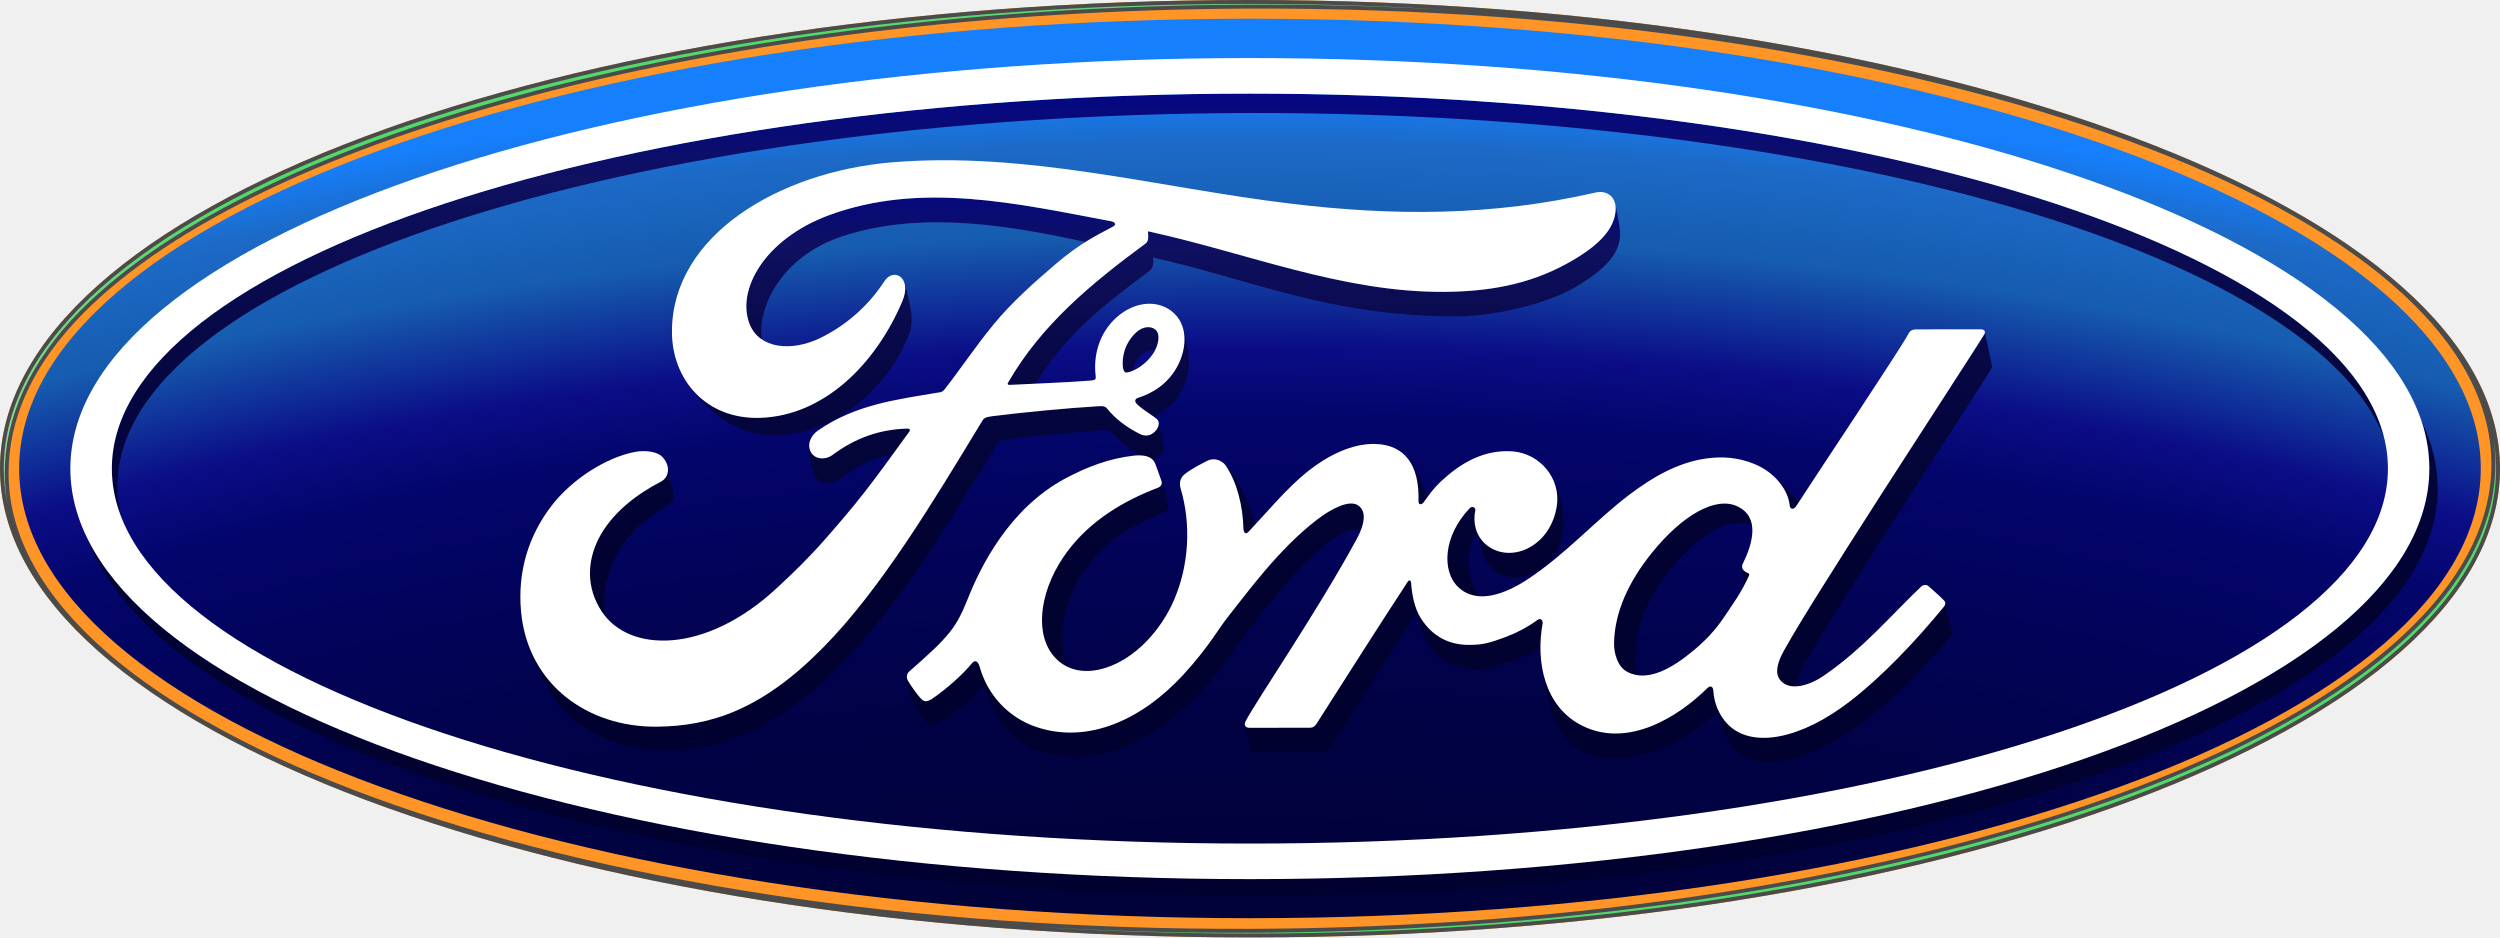
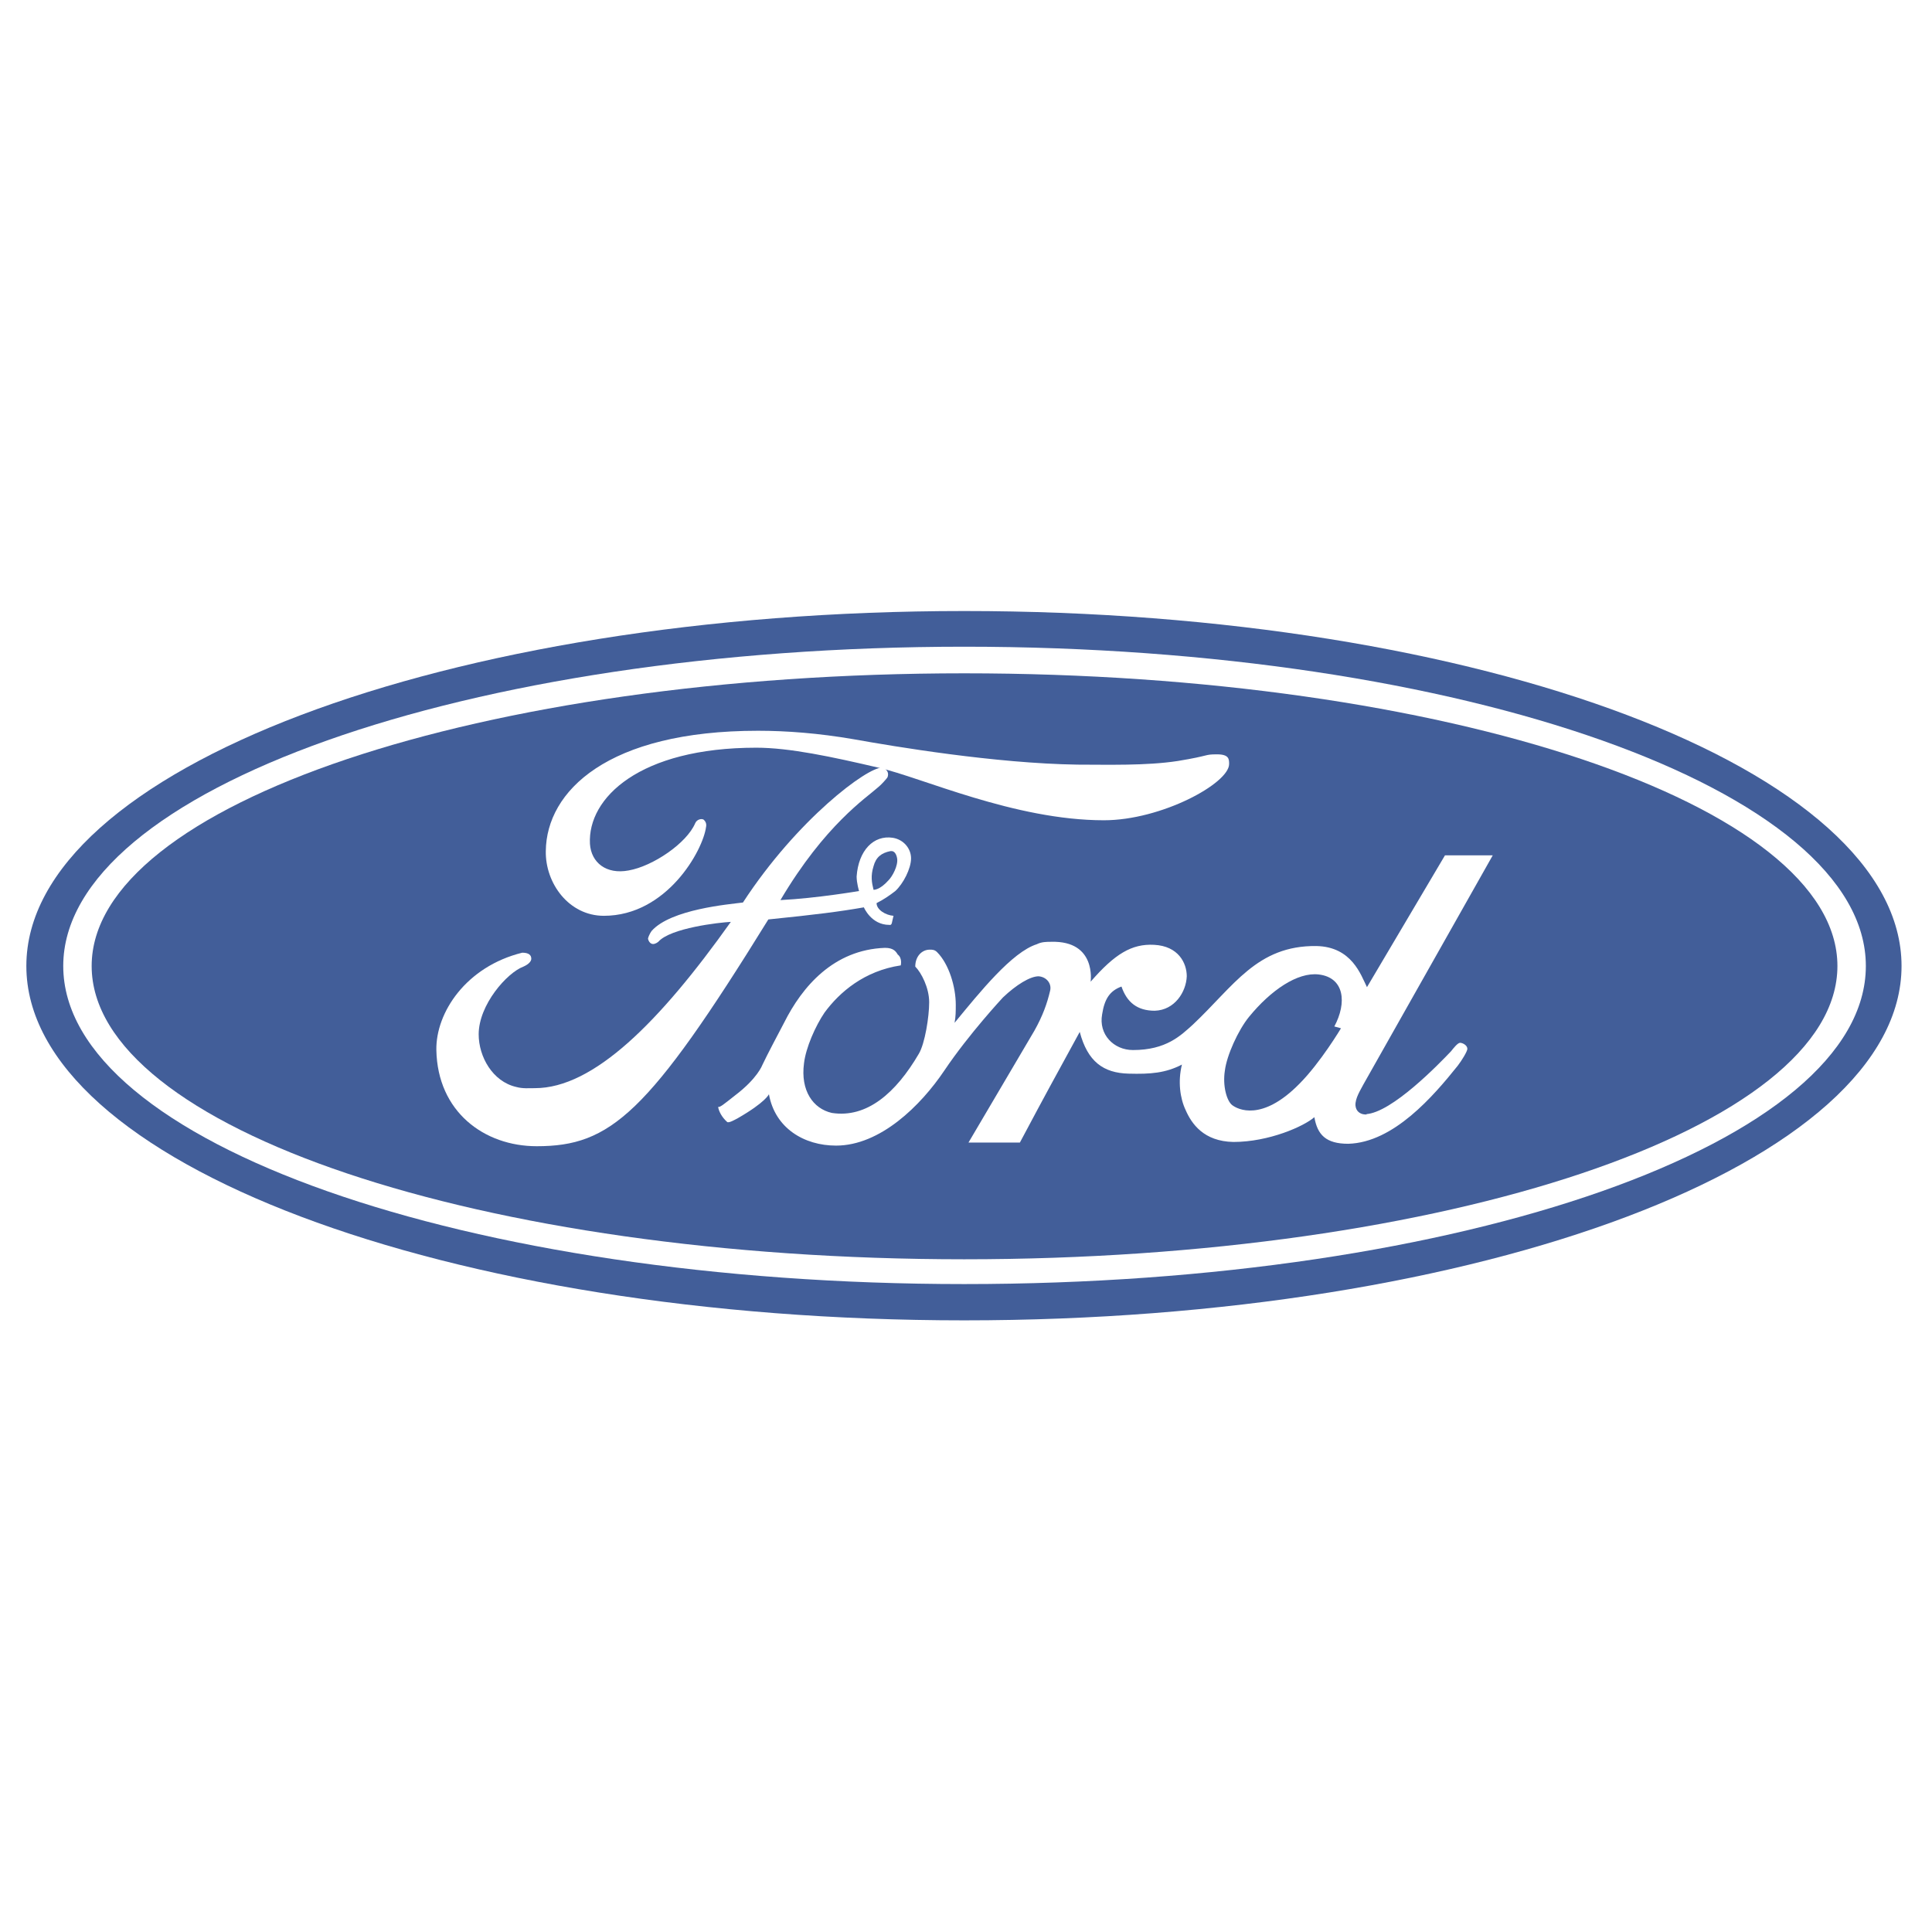
- <svg xmlns="http://www.w3.org/2000/svg" viewBox="6.077 6.461 289.506 108.556" id="Ford">
-   <path fill="#fe9526" d="M150.824 6.461C70.48 6.461 6.077 30.543 6.077 60.736c0 30.015 64.935 54.281 144.748 54.281 79.818 0 144.758-24.35 144.758-54.281-.002-29.925-64.94-54.275-144.759-54.275m143.873 50.084c.052.265.088.533.134.79-.038-.256-.091-.522-.134-.79" class="colorc9c9ca svgShape" />
-   <radialGradient id="a" cx="-4308.92" cy="1124.903" r="623.715" gradientTransform="matrix(1 0 0 .5079 4458.79 -385.786)" gradientUnits="userSpaceOnUse">
-     <stop offset="0" stop-color="#00012e" class="stopColor00082e svgShape" />
-     <stop offset=".155" stop-color="#000130" class="stopColor000a30 svgShape" />
-     <stop offset=".242" stop-color="#010239" class="stopColor010f39 svgShape" />
-     <stop offset=".312" stop-color="#010246" class="stopColor011946 svgShape" />
-     <stop offset=".373" stop-color="#02035a" class="stopColor02275a svgShape" />
-     <stop offset=".414" stop-color="#03056c" class="stopColor03346c svgShape" />
-     <stop offset=".439" stop-color="#0b0d87" class="stopColor0b4f87 svgShape" />
-     <stop offset=".48" stop-color="#165caf" class="stopColor1676af svgShape" />
-     <stop offset=".513" stop-color="#1c6ac7" class="stopColor1c8ec7 svgShape" />
-     <stop offset=".533" stop-color="#167ffc" class="stopColor1f97d0 svgShape" />
-     <stop offset="1" stop-color="#167ffc" class="stopColor1f97d0 svgShape" />
-   </radialGradient>
-   <path fill="url(#a)" d="M150.829 8.628c-78.746 0-142.534 23.276-142.534 52.08 0 28.79 63.788 52.081 142.534 52.081 78.756 0 142.528-23.291 142.528-52.081 0-28.802-63.773-52.08-142.528-52.08" />
-   <linearGradient id="b" x1="-5277.681" x2="-5274.415" y1="387.685" y2="387.685" gradientTransform="matrix(0 -33.7605 -33.7605 0 13239.004 -178060.938)" gradientUnits="userSpaceOnUse">
-     <stop offset="0" stop-color="#00012e" class="stopColor00082e svgShape" />
-     <stop offset=".321" stop-color="#010230" class="stopColor010a30 svgShape" />
-     <stop offset=".501" stop-color="#030439" class="stopColor030f39 svgShape" />
-     <stop offset=".647" stop-color="#070846" class="stopColor071846 svgShape" />
-     <stop offset=".773" stop-color="#0d0e5a" class="stopColor0d245a svgShape" />
-     <stop offset=".809" stop-color="#0f1061" class="stopColor0f2961 svgShape" />
-     <stop offset=".839" stop-color="#0b0d6e" class="stopColor0b386e svgShape" />
-     <stop offset=".896" stop-color="#050783" class="stopColor054e83 svgShape" />
-     <stop offset=".951" stop-color="#010390" class="stopColor015b90 svgShape" />
-     <stop offset="1" stop-color="#595bd4" class="stopColor006094 svgShape" />
-   </linearGradient>
-   <path fill="url(#b)" d="M151.477 19.549c66.949 0 122.229 16.356 130.674 37.526v-.004C276.51 34.8 219.872 17.304 150.818 17.304c-72.788 0-131.789 19.435-131.789 43.42 0 1.955.395 3.875 1.149 5.762a14.772 14.772 0 0 1-.495-3.771c.002-23.837 59.005-43.166 131.794-43.166z" />
-   <linearGradient id="c" x1="-5277.683" x2="-5274.414" y1="387.647" y2="387.647" gradientTransform="rotate(-90 -82410.73 -95650.249)scale(33.7605)" gradientUnits="userSpaceOnUse">
-     <stop offset="0" stop-color="#00012e" class="stopColor00082e svgShape" />
-     <stop offset=".321" stop-color="#010230" class="stopColor010a30 svgShape" />
-     <stop offset=".501" stop-color="#030439" class="stopColor030f39 svgShape" />
-     <stop offset=".647" stop-color="#070846" class="stopColor071846 svgShape" />
-     <stop offset=".773" stop-color="#0d0e5a" class="stopColor0d245a svgShape" />
-     <stop offset=".809" stop-color="#0f1061" class="stopColor0f2961 svgShape" />
-     <stop offset=".839" stop-color="#0b0d6e" class="stopColor0b386e svgShape" />
-     <stop offset=".896" stop-color="#050783" class="stopColor054e83 svgShape" />
-     <stop offset=".951" stop-color="#010390" class="stopColor015b90 svgShape" />
-     <stop offset="1" stop-color="#595bd4" class="stopColor006094 svgShape" />
-   </linearGradient>
-   <path fill="url(#c)" d="M286.525 55.292a17.43 17.43 0 0 1 .873 5.433c0 26.258-61.147 47.541-136.582 47.541-67.131 0-122.943-16.861-134.426-39.062 8.713 23.075 65.786 40.901 134.971 40.977h.836c75.238-.074 136.166-21.142 136.166-47.138.002-2.637-.627-5.233-1.838-7.751z" />
-   <linearGradient id="d" x1="-5286.4" x2="-5283.136" y1="383.751" y2="383.751" gradientTransform="matrix(0 -23.7353 -23.7353 0 9283.99 -125376.773)" gradientUnits="userSpaceOnUse">
-     <stop offset="0" stop-color="#00012e" class="stopColor00082e svgShape" />
-     <stop offset=".321" stop-color="#010230" class="stopColor010a30 svgShape" />
-     <stop offset=".501" stop-color="#030439" class="stopColor030f39 svgShape" />
-     <stop offset=".647" stop-color="#070846" class="stopColor071846 svgShape" />
-     <stop offset=".773" stop-color="#0d0e5a" class="stopColor0d245a svgShape" />
-     <stop offset=".809" stop-color="#0f1061" class="stopColor0f2961 svgShape" />
-     <stop offset=".839" stop-color="#0b0d6e" class="stopColor0b386e svgShape" />
-     <stop offset=".896" stop-color="#050783" class="stopColor054e83 svgShape" />
-     <stop offset=".951" stop-color="#010390" class="stopColor015b90 svgShape" />
-     <stop offset="1" stop-color="#595bd4" class="stopColor006094 svgShape" />
-   </linearGradient>
-   <path fill="url(#d)" d="M177.1 68.042c-.301-.764-.357-1.622-.184-2.475.061-.303-.33-.575-.65-.246-3.059 3.189-3.287 7.314-1.283 9.166.715.666 1.539.965 2.416 1.021-1.305-1.656-1.922-4.903-.299-7.466z" />
-   <linearGradient id="e" x1="-5286.465" x2="-5283.215" y1="382.766" y2="382.766" gradientTransform="matrix(0 -23.6812 -23.6812 0 9272.605 -125092.438)" gradientUnits="userSpaceOnUse">
-     <stop offset="0" stop-color="#00012e" class="stopColor00082e svgShape" />
-     <stop offset=".321" stop-color="#010230" class="stopColor010a30 svgShape" />
-     <stop offset=".501" stop-color="#030439" class="stopColor030f39 svgShape" />
-     <stop offset=".647" stop-color="#070846" class="stopColor071846 svgShape" />
-     <stop offset=".773" stop-color="#0d0e5a" class="stopColor0d245a svgShape" />
-     <stop offset=".809" stop-color="#0f1061" class="stopColor0f2961 svgShape" />
-     <stop offset=".839" stop-color="#0b0d6e" class="stopColor0b386e svgShape" />
-     <stop offset=".896" stop-color="#050783" class="stopColor054e83 svgShape" />
-     <stop offset=".951" stop-color="#010390" class="stopColor015b90 svgShape" />
-     <stop offset="1" stop-color="#595bd4" class="stopColor006094 svgShape" />
-   </linearGradient>
-   <path fill="url(#e)" d="M208.088 74.182h.004c.156-.302.312-.621.479-.963.127-.263.064-.337-.045-.381-.314-.113-.639-.354-.684-.603-.021-.045-.023-.088-.027-.139l.004.027c.04.481.167 1.387.269 2.059z" />
-   <linearGradient id="f" x1="-5286.456" x2="-5283.222" y1="382.627" y2="382.627" gradientTransform="matrix(0 -23.681 -23.681 0 9273.978 -125091.39)" gradientUnits="userSpaceOnUse">
-     <stop offset="0" stop-color="#00012e" class="stopColor00082e svgShape" />
-     <stop offset=".321" stop-color="#010230" class="stopColor010a30 svgShape" />
-     <stop offset=".501" stop-color="#030439" class="stopColor030f39 svgShape" />
-     <stop offset=".647" stop-color="#070846" class="stopColor071846 svgShape" />
-     <stop offset=".773" stop-color="#0d0e5a" class="stopColor0d245a svgShape" />
-     <stop offset=".809" stop-color="#0f1061" class="stopColor0f2961 svgShape" />
-     <stop offset=".839" stop-color="#0b0d6e" class="stopColor0b386e svgShape" />
-     <stop offset=".896" stop-color="#050783" class="stopColor054e83 svgShape" />
-     <stop offset=".951" stop-color="#010390" class="stopColor015b90 svgShape" />
-     <stop offset="1" stop-color="#595bd4" class="stopColor006094 svgShape" />
-   </linearGradient>
-   <path fill="url(#f)" d="M211.562 61.693c1.021.979 1.644 2.166 1.76 3.258.045.517.439.574.761.123.084-.123.18-.276.293-.448-.088-.125-.185-.245-.275-.363a28.27 28.27 0 0 0-2.539-2.57z" />
-   <linearGradient id="g" x1="-5286.457" x2="-5283.18" y1="383.887" y2="383.887" gradientTransform="matrix(0 -23.6962 -23.6962 0 9266.934 -125171.258)" gradientUnits="userSpaceOnUse">
-     <stop offset="0" stop-color="#00012e" class="stopColor00082e svgShape" />
-     <stop offset=".321" stop-color="#010230" class="stopColor010a30 svgShape" />
-     <stop offset=".501" stop-color="#030439" class="stopColor030f39 svgShape" />
-     <stop offset=".647" stop-color="#070846" class="stopColor071846 svgShape" />
-     <stop offset=".773" stop-color="#0d0e5a" class="stopColor0d245a svgShape" />
-     <stop offset=".809" stop-color="#0f1061" class="stopColor0f2961 svgShape" />
-     <stop offset=".839" stop-color="#0b0d6e" class="stopColor0b386e svgShape" />
-     <stop offset=".896" stop-color="#050783" class="stopColor054e83 svgShape" />
-     <stop offset=".951" stop-color="#010390" class="stopColor015b90 svgShape" />
-     <stop offset="1" stop-color="#595bd4" class="stopColor006094 svgShape" />
-   </linearGradient>
-   <path fill="url(#g)" d="M169.193 59.684c.82 1.121 1.203 2.722 1.146 4.771-.014.531.373.496.625.134.144-.201.271-.379.404-.562v-.016c-.598-1.837-1.516-3.641-2.175-4.327z" />
-   <linearGradient id="h" x1="-5286.429" x2="-5283.167" y1="382.995" y2="382.995" gradientTransform="matrix(0 -23.7124 -23.7124 0 9282.72 -125256.414)" gradientUnits="userSpaceOnUse">
-     <stop offset="0" stop-color="#00012e" class="stopColor00082e svgShape" />
-     <stop offset=".321" stop-color="#010230" class="stopColor010a30 svgShape" />
-     <stop offset=".501" stop-color="#030439" class="stopColor030f39 svgShape" />
-     <stop offset=".647" stop-color="#070846" class="stopColor071846 svgShape" />
-     <stop offset=".773" stop-color="#0d0e5a" class="stopColor0d245a svgShape" />
-     <stop offset=".809" stop-color="#0f1061" class="stopColor0f2961 svgShape" />
-     <stop offset=".839" stop-color="#0b0d6e" class="stopColor0b386e svgShape" />
-     <stop offset=".896" stop-color="#050783" class="stopColor054e83 svgShape" />
-     <stop offset=".951" stop-color="#010390" class="stopColor015b90 svgShape" />
-     <stop offset="1" stop-color="#595bd4" class="stopColor006094 svgShape" />
-   </linearGradient>
-   <path fill="url(#h)" d="M207.281 65.104c-2.522-1.211-6.37 1.01-9.852 5.295-2.854 3.504-4.392 7.067-4.445 10.541-.022 1.238.447 2.768 1.537 3.326a3.33 3.33 0 0 0 1.09.377 5.543 5.543 0 0 1-.19-1.396c-.043-3.585 1.071-7.165 3.932-10.674 3.457-4.264 7.094-6.389 9.619-5.215-.13-.938-.618-1.747-1.691-2.254z" />
-   <linearGradient id="i" x1="-5286.497" x2="-5283.231" y1="384.929" y2="384.929" gradientTransform="matrix(0 -23.6585 -23.6585 0 9240.934 -124973.14)" gradientUnits="userSpaceOnUse">
-     <stop offset="0" stop-color="#00012e" class="stopColor00082e svgShape" />
-     <stop offset=".321" stop-color="#010230" class="stopColor010a30 svgShape" />
-     <stop offset=".501" stop-color="#030439" class="stopColor030f39 svgShape" />
-     <stop offset=".647" stop-color="#070846" class="stopColor071846 svgShape" />
-     <stop offset=".773" stop-color="#0d0e5a" class="stopColor0d245a svgShape" />
-     <stop offset=".809" stop-color="#0f1061" class="stopColor0f2961 svgShape" />
-     <stop offset=".839" stop-color="#0b0d6e" class="stopColor0b386e svgShape" />
-     <stop offset=".896" stop-color="#050783" class="stopColor054e83 svgShape" />
-     <stop offset=".951" stop-color="#010390" class="stopColor015b90 svgShape" />
-     <stop offset="1" stop-color="#595bd4" class="stopColor006094 svgShape" />
-   </linearGradient>
-   <path fill="url(#i)" d="M131.846 72.206c2.658-3.604 5.652-4.967 9.066-6.442.45-.197.504-.451.418-.849-.146-.68-.62-2.368-.765-2.774.108.371.012.655-.432.82-3.874 1.471-7.758 3.755-10.445 7.354-3.048 4.084-3.865 8.996-1.829 11.826.485.662 1.063 1.153 1.701 1.473-1.097-3.38-.296-7.912 2.286-11.408z" />
-   <linearGradient id="j" x1="-5286.463" x2="-5283.195" y1="383.964" y2="383.964" gradientTransform="matrix(0 -23.6866 -23.6866 0 9262.28 -125120.828)" gradientUnits="userSpaceOnUse">
-     <stop offset="0" stop-color="#00012e" class="stopColor00082e svgShape" />
-     <stop offset=".321" stop-color="#010230" class="stopColor010a30 svgShape" />
-     <stop offset=".501" stop-color="#030439" class="stopColor030f39 svgShape" />
-     <stop offset=".647" stop-color="#070846" class="stopColor071846 svgShape" />
-     <stop offset=".773" stop-color="#0d0e5a" class="stopColor0d245a svgShape" />
-     <stop offset=".809" stop-color="#0f1061" class="stopColor0f2961 svgShape" />
-     <stop offset=".839" stop-color="#0b0d6e" class="stopColor0b386e svgShape" />
-     <stop offset=".896" stop-color="#050783" class="stopColor054e83 svgShape" />
-     <stop offset=".951" stop-color="#010390" class="stopColor015b90 svgShape" />
-     <stop offset="1" stop-color="#595bd4" class="stopColor006094 svgShape" />
-   </linearGradient>
-   <path fill="url(#j)" d="M151.348 93.582c2.619 0 5.838 0 8.016-.013.324-.018.555-.201.725-.443 3.255-5.1 6.73-10.633 10.056-15.737.729 2.575 1.104 3.773 2.461 4.986 1.381 1.233 2.658 1.557 4.537 1.573 1.707.021 3.389-.661 5.391-1.492a12.36 12.36 0 0 0 1.937-1.039c0-.946.096-1.897.264-2.805.014-.098-.082-.727-.619-.354a15.246 15.246 0 0 1-3.621 1.947c-1.844.688-2.703.946-4.41.93-2.147-.017-4.082-.93-5.442-3.054-.761-1.147-1.076-2.896-1.148-4.18-.01-.141-.194-.391-.396-.067-3.609 5.516-6.979 10.846-10.561 16.447-.187.264-.349.436-.72.448-2.213 0-4.637-.006-7.074.008-.255 0-.438-.117-.491-.295.191.855.504 2.404.586 2.766.054.245.237.374.509.374z" />
-   <linearGradient id="k" x1="-5286.21" x2="-5282.945" y1="382.868" y2="382.868" gradientTransform="matrix(0 -23.8873 -23.8873 0 9354.098 -126175.594)" gradientUnits="userSpaceOnUse">
-     <stop offset="0" stop-color="#00012e" class="stopColor00082e svgShape" />
-     <stop offset=".321" stop-color="#010230" class="stopColor010a30 svgShape" />
-     <stop offset=".501" stop-color="#030439" class="stopColor030f39 svgShape" />
-     <stop offset=".647" stop-color="#070846" class="stopColor071846 svgShape" />
-     <stop offset=".773" stop-color="#0d0e5a" class="stopColor0d245a svgShape" />
-     <stop offset=".809" stop-color="#0f1061" class="stopColor0f2961 svgShape" />
-     <stop offset=".839" stop-color="#0b0d6e" class="stopColor0b386e svgShape" />
-     <stop offset=".896" stop-color="#050783" class="stopColor054e83 svgShape" />
-     <stop offset=".951" stop-color="#010390" class="stopColor015b90 svgShape" />
-     <stop offset="1" stop-color="#595bd4" class="stopColor006094 svgShape" />
-   </linearGradient>
-   <path fill="url(#k)" d="M186.389 90.531c.604 1.16 1.959 2.462 2.781 2.871 4.694 2.313 11.396-.309 15.701-4.447.043-.057.053-.061.114-.128.197.743.439 1.646.474 1.771.293.961.754 1.834 1.157 2.297 2.945 3.328 9.197 1.813 15.705-3.223 3.638-2.812 6.334-5.636 9.638-9.479.133-.16.121-.396.047-.756-.189-.836-.486-2.348-.652-3.108a.619.619 0 0 1-.127.35c-3.449 4.205-7.262 8.18-10.908 10.992-5.67 4.393-11.33 5.508-14.127 2.692-1.047-1.047-1.619-2.543-1.688-3.812-.034-.688-.383-.72-.713-.397-3.342 3.311-9.151 6.977-14.446 4.365-2.73-1.348-4.154-3.877-4.666-6.66.004.029.014.064.021.095.327 1.972.756 4.819 1.689 6.577z" />
-   <linearGradient id="l" x1="-5286.288" x2="-5283.023" y1="383.603" y2="383.603" gradientTransform="matrix(0 -23.8273 -23.8273 0 9322.35 -125860.21)" gradientUnits="userSpaceOnUse">
-     <stop offset="0" stop-color="#00012e" class="stopColor00082e svgShape" />
-     <stop offset=".321" stop-color="#010230" class="stopColor010a30 svgShape" />
-     <stop offset=".501" stop-color="#030439" class="stopColor030f39 svgShape" />
-     <stop offset=".647" stop-color="#070846" class="stopColor071846 svgShape" />
-     <stop offset=".773" stop-color="#0d0e5a" class="stopColor0d245a svgShape" />
-     <stop offset=".809" stop-color="#0f1061" class="stopColor0f2961 svgShape" />
-     <stop offset=".839" stop-color="#0b0d6e" class="stopColor0b386e svgShape" />
-     <stop offset=".896" stop-color="#050783" class="stopColor054e83 svgShape" />
-     <stop offset=".951" stop-color="#010390" class="stopColor015b90 svgShape" />
-     <stop offset="1" stop-color="#595bd4" class="stopColor006094 svgShape" />
-   </linearGradient>
-   <path fill="url(#l)" d="M184.053 72.573c1.742-.943 3.272-2.943 3.082-6.188-.101-1.615-.568-3.279-1.324-4.621.514.979.729 2.119.547 3.32-.334 2.094-1.469 3.94-3.398 4.896-1.635.801-3.545.66-4.883-.533a3.87 3.87 0 0 1-.936-1.322c.344 1.582.645 2.745 1.057 3.368 1.261 1.902 3.445 2.382 5.855 1.08z" />
-   <linearGradient id="m" x1="-5286.492" x2="-5283.226" y1="382.286" y2="382.286" gradientTransform="matrix(0 -23.6646 -23.6646 0 9270.94 -125005.188)" gradientUnits="userSpaceOnUse">
-     <stop offset="0" stop-color="#00012e" class="stopColor00082e svgShape" />
-     <stop offset=".321" stop-color="#010230" class="stopColor010a30 svgShape" />
-     <stop offset=".501" stop-color="#030439" class="stopColor030f39 svgShape" />
-     <stop offset=".647" stop-color="#070846" class="stopColor071846 svgShape" />
-     <stop offset=".773" stop-color="#0d0e5a" class="stopColor0d245a svgShape" />
-     <stop offset=".809" stop-color="#0f1061" class="stopColor0f2961 svgShape" />
-     <stop offset=".839" stop-color="#0b0d6e" class="stopColor0b386e svgShape" />
-     <stop offset=".896" stop-color="#050783" class="stopColor054e83 svgShape" />
-     <stop offset=".951" stop-color="#010390" class="stopColor015b90 svgShape" />
-     <stop offset="1" stop-color="#595bd4" class="stopColor006094 svgShape" />
-   </linearGradient>
-   <path fill="url(#m)" d="M235.865 45.17c-1.098 1.901-22.301 34.182-23.641 37.521-.424 1.057-.474 1.865-.043 2.447.438.586 1.076.809 1.801.797.074-.408.229-.867.422-1.352 1.34-3.351 21.197-33.526 22.287-35.436.09-.163.058-.346.029-.468-.064-.303-.73-3.511-.795-3.812a.435.435 0 0 1-.06.303z" />
-   <linearGradient id="n" x1="-5286.46" x2="-5283.189" y1="384.488" y2="384.488" gradientTransform="matrix(0 -23.6911 -23.6911 0 9258.602 -125144.477)" gradientUnits="userSpaceOnUse">
-     <stop offset="0" stop-color="#00012e" class="stopColor00082e svgShape" />
-     <stop offset=".321" stop-color="#010230" class="stopColor010a30 svgShape" />
-     <stop offset=".501" stop-color="#030439" class="stopColor030f39 svgShape" />
-     <stop offset=".647" stop-color="#070846" class="stopColor071846 svgShape" />
-     <stop offset=".773" stop-color="#0d0e5a" class="stopColor0d245a svgShape" />
-     <stop offset=".809" stop-color="#0f1061" class="stopColor0f2961 svgShape" />
-     <stop offset=".839" stop-color="#0b0d6e" class="stopColor0b386e svgShape" />
-     <stop offset=".896" stop-color="#050783" class="stopColor054e83 svgShape" />
-     <stop offset=".951" stop-color="#010390" class="stopColor015b90 svgShape" />
-     <stop offset="1" stop-color="#595bd4" class="stopColor006094 svgShape" />
-   </linearGradient>
-   <path fill="url(#n)" d="M147.864 60.193c.062.067.111.134.165.201 1.276 1.899 1.972 4.572 2.042 7.333.076.582.325.596.607.297.258-.262.51-.541.758-.81-.373-1.483-.951-2.817-1.546-4.104-.222-.464-1.19-2.128-2.026-2.917z" />
-   <linearGradient id="o" x1="-5286.469" x2="-5283.205" y1="384.837" y2="384.837" gradientTransform="scale(23.6823 -23.6823)rotate(90 -2445.852 2836.5)" gradientUnits="userSpaceOnUse">
-     <stop offset="0" stop-color="#00012e" class="stopColor00082e svgShape" />
-     <stop offset=".321" stop-color="#010230" class="stopColor010a30 svgShape" />
-     <stop offset=".501" stop-color="#030439" class="stopColor030f39 svgShape" />
-     <stop offset=".647" stop-color="#070846" class="stopColor071846 svgShape" />
-     <stop offset=".773" stop-color="#0d0e5a" class="stopColor0d245a svgShape" />
-     <stop offset=".809" stop-color="#0f1061" class="stopColor0f2961 svgShape" />
-     <stop offset=".839" stop-color="#0b0d6e" class="stopColor0b386e svgShape" />
-     <stop offset=".896" stop-color="#050783" class="stopColor054e83 svgShape" />
-     <stop offset=".951" stop-color="#010390" class="stopColor015b90 svgShape" />
-     <stop offset="1" stop-color="#595bd4" class="stopColor006094 svgShape" />
-   </linearGradient>
-   <path fill="url(#o)" d="M113.646 90.365c.386.195.785.018.977-.09 1.293-.662 3.811-2.598 4.896-3.949.329-.307.645-.098.75.229.453 1.436 1.117 2.543 1.861 3.721.81 1.312 2.438 2.672 4.547 3.25 2.729.765 5.674.9 9.545-.578 3.104-1.188 6.357-3.608 8.858-6.327 3.002-3.259 4.088-5.347 5.225-6.771 1.947-2.41 4.978-6.679 9.226-10.303 1.486-1.271 3.113-2.095 4.134-1.695.614-1.582.323-2.455-.33-2.875-.994-.647-2.982.324-4.66 1.604-4.574 3.464-8.417 8.86-10.363 11.274-1.148 1.42-2.23 3.515-5.228 6.771-4.713 5.116-10.962 8.057-16.99 6.026-3.29-1.106-5.671-3.752-6.577-7.002-.182-.627-.533-.803-.875-.389-.973 1.217-2.964 3.004-4.627 4.129-.182.131-.632.397-1.018.205-.348-.158-1.583-1.902-1.825-2.404a.487.487 0 0 1-.061-.168v.022c.434 2.146.488 2.396 1.075 3.388.665 1.094 1.313 1.87 1.46 1.932z" />
-   <linearGradient id="p" x1="-5286.495" x2="-5283.226" y1="386.54" y2="386.54" gradientTransform="matrix(0 -23.6627 -23.6627 0 9225.805 -124995.203)" gradientUnits="userSpaceOnUse">
-     <stop offset="0" stop-color="#00012e" class="stopColor00082e svgShape" />
-     <stop offset=".321" stop-color="#010230" class="stopColor010a30 svgShape" />
-     <stop offset=".501" stop-color="#030439" class="stopColor030f39 svgShape" />
-     <stop offset=".647" stop-color="#070846" class="stopColor071846 svgShape" />
-     <stop offset=".773" stop-color="#0d0e5a" class="stopColor0d245a svgShape" />
-     <stop offset=".809" stop-color="#0f1061" class="stopColor0f2961 svgShape" />
-     <stop offset=".839" stop-color="#0b0d6e" class="stopColor0b386e svgShape" />
-     <stop offset=".896" stop-color="#050783" class="stopColor054e83 svgShape" />
-     <stop offset=".951" stop-color="#010390" class="stopColor015b90 svgShape" />
-     <stop offset="1" stop-color="#595bd4" class="stopColor006094 svgShape" />
-   </linearGradient>
-   <path fill="url(#p)" d="M77.297 71.087c1.522-3.069 3.664-4.534 5.77-5.866.906-.574 1.308-1.13.769-2.625-.153-.427-.239-1.195-.409-1.875.054.664-.274 1.235-.861 1.541-2.572 1.312-5.668 3.561-7.196 6.629-1.242 2.5-1.494 5.525.398 8.399.159.229.331.461.521.674h.002c-.608-2.386.046-4.956 1.006-6.877z" />
-   <linearGradient id="q" x1="-5286.219" x2="-5282.95" y1="385.616" y2="385.616" gradientTransform="matrix(0 -23.8868 -23.8868 0 9324.986 -126172.875)" gradientUnits="userSpaceOnUse">
-     <stop offset="0" stop-color="#00012e" class="stopColor00082e svgShape" />
-     <stop offset=".321" stop-color="#010230" class="stopColor010a30 svgShape" />
-     <stop offset=".501" stop-color="#030439" class="stopColor030f39 svgShape" />
-     <stop offset=".647" stop-color="#070846" class="stopColor071846 svgShape" />
-     <stop offset=".773" stop-color="#0d0e5a" class="stopColor0d245a svgShape" />
-     <stop offset=".809" stop-color="#0f1061" class="stopColor0f2961 svgShape" />
-     <stop offset=".839" stop-color="#0b0d6e" class="stopColor0b386e svgShape" />
-     <stop offset=".896" stop-color="#050783" class="stopColor054e83 svgShape" />
-     <stop offset=".951" stop-color="#010390" class="stopColor015b90 svgShape" />
-     <stop offset="1" stop-color="#595bd4" class="stopColor006094 svgShape" />
-   </linearGradient>
-   <path fill="url(#q)" d="M103.631 33.82c9.351-3.084 19.775-1.134 28.148.658 1.171-.731 2.196-1.236 3.223-1.799.511-.268-.061-.587-.22-.587-10.809-2.029-22.042-4.661-32.773-.687-7.438 2.776-10.697 8.673-9.124 12.61.3.751.779 1.335 1.404 1.75-.525-3.631 2.197-9.581 9.342-11.945z" />
-   <linearGradient id="r" x1="-5286.477" x2="-5283.209" y1="385.825" y2="385.825" gradientTransform="matrix(0 -23.6757 -23.6757 0 9238.438 -125063.516)" gradientUnits="userSpaceOnUse">
-     <stop offset="0" stop-color="#00012e" class="stopColor00082e svgShape" />
-     <stop offset=".321" stop-color="#010230" class="stopColor010a30 svgShape" />
-     <stop offset=".501" stop-color="#030439" class="stopColor030f39 svgShape" />
-     <stop offset=".647" stop-color="#070846" class="stopColor071846 svgShape" />
-     <stop offset=".773" stop-color="#0d0e5a" class="stopColor0d245a svgShape" />
-     <stop offset=".809" stop-color="#0f1061" class="stopColor0f2961 svgShape" />
-     <stop offset=".839" stop-color="#0b0d6e" class="stopColor0b386e svgShape" />
-     <stop offset=".896" stop-color="#050783" class="stopColor054e83 svgShape" />
-     <stop offset=".951" stop-color="#010390" class="stopColor015b90 svgShape" />
-     <stop offset="1" stop-color="#595bd4" class="stopColor006094 svgShape" />
-   </linearGradient>
-   <path fill="url(#r)" d="M73.215 90.338c3.065 2.16 6.083 2.876 9.604 2.938 7.152.125 13.685-2.828 20.613-9.858 6.651-6.75 12.408-16.183 18.085-25.531.188-.329.389-.476 1.34-.6 3.562-.439 6.753-.643 9.899-.938.938-.088 1.651-.174 1.995.166 1.136 1.137 2.458 2.176 3.332 2.684.581.007 1.069.135 1.41.44.367-.048.702-.252.919-.463.408-.399.424-.866.357-1.262-.141-.777-.351-2.308-.6-2.752.172.338.061.816-.278 1.199-.249.284-.638.553-1.133.547-.409-.01-.651-.15-1.165-.432-1.061-.567-2.371-1.506-3.252-2.615-.297-.372-.45-.382-1.2-.34-3.364.196-8.613.7-12.172 1.147-.858.107-.986.268-1.165.562-5.671 9.354-11.725 19.437-18.373 26.188-7.129 7.24-13.059 9.141-19.349 9.19-7.259.051-13.718-4.062-15.356-11.289v.004c.885 4.038 3.486 8.896 6.489 11.015z" />
-   <linearGradient id="s" x1="-5286.366" x2="-5283.099" y1="385.807" y2="385.807" gradientTransform="matrix(0 -23.7655 -23.7655 0 9274.508 -125535.422)" gradientUnits="userSpaceOnUse">
-     <stop offset="0" stop-color="#00012e" class="stopColor00082e svgShape" />
-     <stop offset=".321" stop-color="#010230" class="stopColor010a30 svgShape" />
-     <stop offset=".501" stop-color="#030439" class="stopColor030f39 svgShape" />
-     <stop offset=".647" stop-color="#070846" class="stopColor071846 svgShape" />
-     <stop offset=".773" stop-color="#0d0e5a" class="stopColor0d245a svgShape" />
-     <stop offset=".809" stop-color="#0f1061" class="stopColor0f2961 svgShape" />
-     <stop offset=".839" stop-color="#0b0d6e" class="stopColor0b386e svgShape" />
-     <stop offset=".896" stop-color="#050783" class="stopColor054e83 svgShape" />
-     <stop offset=".951" stop-color="#010390" class="stopColor015b90 svgShape" />
-     <stop offset="1" stop-color="#595bd4" class="stopColor006094 svgShape" />
-   </linearGradient>
-   <path fill="url(#s)" d="M100.032 58.915a1.537 1.537 0 0 1-.252-.813c-.074 1.212.415 2.994.807 3.589.431.664 1.644.99 2.604.274 2.17-1.598 4.129-2.529 6.321-2.944.563-.771 1.171-1.625 1.867-2.585.061-.075.077-.175.051-.225-.039-.087-.109-.112-.25-.118-3.213.089-6.021 1.05-8.741 3.083-.783.572-1.913.491-2.407-.261z" />
-   <linearGradient id="t" x1="-5286.496" x2="-5283.224" y1="384.222" y2="384.222" gradientTransform="matrix(0 -23.6632 -23.6632 0 9250.164 -124997.836)" gradientUnits="userSpaceOnUse">
-     <stop offset="0" stop-color="#00012e" class="stopColor00082e svgShape" />
-     <stop offset=".321" stop-color="#010230" class="stopColor010a30 svgShape" />
-     <stop offset=".501" stop-color="#030439" class="stopColor030f39 svgShape" />
-     <stop offset=".647" stop-color="#070846" class="stopColor071846 svgShape" />
-     <stop offset=".773" stop-color="#0d0e5a" class="stopColor0d245a svgShape" />
-     <stop offset=".809" stop-color="#0f1061" class="stopColor0f2961 svgShape" />
-     <stop offset=".839" stop-color="#0b0d6e" class="stopColor0b386e svgShape" />
-     <stop offset=".896" stop-color="#050783" class="stopColor054e83 svgShape" />
-     <stop offset=".951" stop-color="#010390" class="stopColor015b90 svgShape" />
-     <stop offset="1" stop-color="#595bd4" class="stopColor006094 svgShape" />
-   </linearGradient>
-   <path fill="url(#t)" d="M187.492 37.01c-4.495 2.467-9.192 3.212-14.104 3.255-11.875.097-22.938-4.53-34.382-7.016.016.499.146 1.098-.274 1.414-6.338 4.674-12.069 9.425-15.909 16.092-.127.156-.057.3.166.284 1.012-.046 1.991-.092 2.956-.145 3.497-5.478 7.238-8.618 12.95-12.834.428-.324.855-.549.715-1.768 11.48 2.549 20.21 6.771 35.035 6.81 4.424.015 10.662-1.46 14.018-3.479 3.857-2.32 4.883-4.026 5.021-5.829.045-.563-.104-1.399-.195-1.83-.131-.611-.217-1.391-.391-1.971.059.236.086.503.064.796-.117 2.074-1.721 4.067-5.67 6.221z" />
-   <linearGradient id="u" x1="-5286.426" x2="-5283.16" y1="384.837" y2="384.837" gradientTransform="matrix(0 -23.7167 -23.7167 0 9265.193 -125278.984)" gradientUnits="userSpaceOnUse">
-     <stop offset="0" stop-color="#00012e" class="stopColor00082e svgShape" />
-     <stop offset=".321" stop-color="#010230" class="stopColor010a30 svgShape" />
-     <stop offset=".501" stop-color="#030439" class="stopColor030f39 svgShape" />
-     <stop offset=".647" stop-color="#070846" class="stopColor071846 svgShape" />
-     <stop offset=".773" stop-color="#0d0e5a" class="stopColor0d245a svgShape" />
-     <stop offset=".809" stop-color="#0f1061" class="stopColor0f2961 svgShape" />
-     <stop offset=".839" stop-color="#0b0d6e" class="stopColor0b386e svgShape" />
-     <stop offset=".896" stop-color="#050783" class="stopColor054e83 svgShape" />
-     <stop offset=".951" stop-color="#010390" class="stopColor015b90 svgShape" />
-     <stop offset="1" stop-color="#595bd4" class="stopColor006094 svgShape" />
-   </linearGradient>
-   <path fill="url(#u)" d="M137.89 44.749c-.141.134-.3.271-.457.415-1.133 1.173-1.478 2.726-1.312 3.901.093.478.277.571.495.53a4.02 4.02 0 0 0 .657-.206c.08-.647.351-1.275 1.005-1.851.473-.418 1.066-.612 1.573-.528.437-.866.562-1.908.029-2.373-.512-.442-1.329-.359-1.99.112z" />
-   <linearGradient id="v" x1="-5286.49" x2="-5283.222" y1="384.738" y2="384.738" gradientTransform="matrix(0 -23.666 -23.666 0 9245.885 -125012.54)" gradientUnits="userSpaceOnUse">
-     <stop offset="0" stop-color="#00012e" class="stopColor00082e svgShape" />
-     <stop offset=".321" stop-color="#010230" class="stopColor010a30 svgShape" />
-     <stop offset=".501" stop-color="#030439" class="stopColor030f39 svgShape" />
-     <stop offset=".647" stop-color="#070846" class="stopColor071846 svgShape" />
-     <stop offset=".773" stop-color="#0d0e5a" class="stopColor0d245a svgShape" />
-     <stop offset=".809" stop-color="#0f1061" class="stopColor0f2961 svgShape" />
-     <stop offset=".839" stop-color="#0b0d6e" class="stopColor0b386e svgShape" />
-     <stop offset=".896" stop-color="#050783" class="stopColor054e83 svgShape" />
-     <stop offset=".951" stop-color="#010390" class="stopColor015b90 svgShape" />
-     <stop offset="1" stop-color="#595bd4" class="stopColor006094 svgShape" />
-   </linearGradient>
-   <path fill="url(#v)" d="M142.457 48.813c-1.089 2.083-2.885 3.193-4.608 3.732 0 0-.361.082-.307.412.042.37 1.264 1.144 2.027 1.687.111-.03.277-.091.277-.091.884-.351 2.358-1.25 3.21-3.115.546-1.203.843-2.147.606-4.212-.172-1.44-.463-2.742-.849-3.415.745 1.509.448 3.446-.356 5.002z" />
-   <linearGradient id="w" x1="-5286.489" x2="-5283.214" y1="385.976" y2="385.976" gradientTransform="matrix(0 -23.6715 -23.6715 0 9235.084 -125041.438)" gradientUnits="userSpaceOnUse">
-     <stop offset="0" stop-color="#00012e" class="stopColor00082e svgShape" />
-     <stop offset=".321" stop-color="#010230" class="stopColor010a30 svgShape" />
-     <stop offset=".501" stop-color="#030439" class="stopColor030f39 svgShape" />
-     <stop offset=".647" stop-color="#070846" class="stopColor071846 svgShape" />
-     <stop offset=".773" stop-color="#0d0e5a" class="stopColor0d245a svgShape" />
-     <stop offset=".809" stop-color="#0f1061" class="stopColor0f2961 svgShape" />
-     <stop offset=".839" stop-color="#0b0d6e" class="stopColor0b386e svgShape" />
-     <stop offset=".896" stop-color="#050783" class="stopColor054e83 svgShape" />
-     <stop offset=".951" stop-color="#010390" class="stopColor015b90 svgShape" />
-     <stop offset="1" stop-color="#595bd4" class="stopColor006094 svgShape" />
-   </linearGradient>
-   <path fill="url(#w)" d="M110.553 41.375c-3.14 7.382-9.14 13.237-16.448 13.479-4.087.137-7.215-1.79-8.878-4.729 1.215 2.194 3.271 4.118 5.103 5.271 1.583.986 3.536 1.535 5.77 1.46 7.615-.26 13.385-6.536 15.299-11.838.511-1.43.112-2.962-.124-3.998-.096-.396-.227-1.299-.517-1.942h-.003c.216.531.216 1.313-.202 2.297z" />
-   <path fill="#4b4b4b" d="M150.824 6.461C70.48 6.461 6.077 30.543 6.077 60.736c0 30.015 64.935 54.281 144.748 54.281 79.818 0 144.758-24.35 144.758-54.281-.002-29.925-64.94-54.275-144.759-54.275M7.069 61.335c-.029-6.352 2.771-12.663 8.658-18.604C36.449 21.828 90.745 7.7 150.584 7.456c79.27-.33 143.866 23.306 144.004 52.688.028 6.354-2.938 12.581-8.826 18.517-20.725 20.907-74.854 35.124-134.688 35.362-79.269.331-143.871-23.302-144.005-52.688m287.628-4.79c.052.265.088.533.134.79-.038-.256-.091-.522-.134-.79" class="color4b4b4b svgShape" />
-   <linearGradient id="x" x1="-5275.769" x2="-5272.503" y1="394.509" y2="394.509" gradientTransform="scale(-39.5764 39.5764)rotate(-75 -2894.135 -3236.761)" gradientUnits="userSpaceOnUse">
-     <stop offset="0" stop-color="#53d86a" class="stopColora5a5a6 svgShape" />
-     <stop offset=".35" stop-color="#d7d7d7" class="stopColord7d7d7 svgShape" />
-     <stop offset=".65" stop-color="#d7d7d7" class="stopColord7d7d7 svgShape" />
-     <stop offset="1" stop-color="#53d86a" class="stopColora5a5a6 svgShape" />
-   </linearGradient>
-   <path fill="url(#x)" d="M6.514 60.736c0 1.418.167 2.826.457 4.213a20.443 20.443 0 0 1-.351-3.61c-.028-6.437 2.85-12.935 8.786-18.924C36.244 21.396 90.595 7.253 150.583 7.001c8.312-.037 16.457.195 24.395.67a385.821 385.821 0 0 0-24.152-.758C70.803 6.913 6.514 30.909 6.514 60.736z" />
-   <linearGradient id="y" x1="-4251.91" x2="-4285.291" y1="546.245" y2="421.667" gradientTransform="translate(4458.79 -474.28)" gradientUnits="userSpaceOnUse">
-     <stop offset="0" stop-color="#53d86a" class="stopColora5a5a6 svgShape" />
-     <stop offset=".35" stop-color="#d7d7d7" class="stopColord7d7d7 svgShape" />
-     <stop offset=".65" stop-color="#d7d7d7" class="stopColord7d7d7 svgShape" />
-     <stop offset="1" stop-color="#53d86a" class="stopColora5a5a6 svgShape" />
-   </linearGradient>
-   <path fill="url(#y)" d="M286.084 78.995c-20.767 20.939-75.103 35.23-135.009 35.479a384.776 384.776 0 0 1-24.854-.676c7.994.51 16.221.768 24.604.768 79.568 0 144.304-24.293 144.304-53.812 0-1.128-.104-2.245-.285-3.357.131.913.188 1.834.197 2.759.035 6.438-3.021 12.85-8.957 18.839" />
-   <path fill="#ffffff" d="M150.818 13.184c-75.439 0-136.594 21.279-136.594 47.541 0 26.258 61.155 47.541 136.594 47.541 75.433 0 136.58-21.283 136.58-47.541 0-26.262-61.148-47.541-136.58-47.541zm0 90.964c-72.788 0-131.789-19.436-131.789-43.424 0-23.987 59-43.421 131.789-43.421 72.793 0 131.787 19.435 131.787 43.421 0 23.989-58.994 43.424-131.787 43.424z" class="colorffffff svgShape" />
-   <path fill="#ffffff" d="M235.865 45.17c.189-.331-.006-.573-.424-.573-2.188 0-5.047.007-7.317.007-.543 0-.818.06-1.074.566-.84 1.609-11.064 16.928-12.967 19.901-.322.453-.716.395-.761-.123-.188-1.768-1.717-3.805-4.121-4.771-1.834-.745-3.625-.879-5.483-.63-3.363.451-6.357 2.229-8.992 4.226-3.971 3.02-7.396 6.929-11.814 9.818-2.412 1.571-5.719 2.944-7.928.896-2.004-1.854-1.773-5.977 1.283-9.166.32-.329.711-.057.65.246-.291 1.447.062 2.879 1.157 3.881 1.339 1.193 3.248 1.335 4.884.533 1.932-.955 3.065-2.805 3.397-4.896.512-3.258-1.994-6.126-5.129-6.355-2.543-.18-4.984.706-7.361 2.669-1.188.99-1.87 1.715-2.899 3.188-.254.361-.64.398-.625-.134.117-4.163-1.604-6.508-5.049-6.582-2.672-.069-5.525 1.387-7.752 3.157-2.438 1.955-4.57 4.556-6.861 6.994-.282.299-.531.285-.607-.297-.07-2.762-.766-5.435-2.042-7.333-.457-.659-1.403-.986-2.202-.54-.369.2-1.651.792-2.591 1.546-.459.383-.638.934-.438 1.642 1.23 4.128.961 8.811-.711 12.774-1.532 3.619-4.516 6.896-8.026 7.998-2.307.731-4.714.373-6.201-1.676-2.036-2.83-1.219-7.742 1.829-11.826 2.687-3.599 6.571-5.883 10.445-7.354.457-.179.552-.47.421-.857-.21-.636-.545-1.502-.683-1.896-.354-.943-1.353-1.102-2.569-.968-2.815.328-5.354 1.291-7.863 2.635-6.568 3.518-9.861 10.325-11.307 13.97-.693 1.753-1.289 2.841-2.061 3.812-1.037 1.302-2.333 2.486-4.713 4.574-.214.193-.37.59-.191.963.242.502 1.478 2.246 1.825 2.404.386.192.836-.074 1.019-.205 1.663-1.125 3.654-2.912 4.627-4.129.341-.414.692-.238.875.389.906 3.25 3.287 5.896 6.577 7.002 6.027 2.027 12.275-.91 16.99-6.026 2.997-3.256 4.079-5.351 5.228-6.771 1.947-2.414 5.79-7.812 10.362-11.274 1.68-1.278 3.667-2.252 4.662-1.604.801.52 1.061 1.721-.228 4.062-4.662 8.52-11.526 18.528-12.789 20.948-.227.422-.024.756.416.756 2.438-.012 4.861-.006 7.074-.006.371-.017.533-.188.719-.448 3.582-5.604 6.951-10.935 10.562-16.448.201-.321.387-.071.396.066.072 1.285.39 3.031 1.147 4.181 1.361 2.124 3.296 3.037 5.443 3.053 1.707.02 2.566-.24 4.41-.929a15.391 15.391 0 0 0 3.621-1.946c.537-.373.633.256.619.354-.826 4.447.191 9.72 4.614 11.9 5.296 2.61 11.105-1.056 14.446-4.365.329-.319.678-.289.713.398.067 1.271.643 2.768 1.688 3.812 2.799 2.813 8.457 1.699 14.127-2.691 3.646-2.813 7.459-6.787 10.908-10.993.121-.164.221-.429-.025-.689-.521-.549-1.281-1.176-1.803-1.662-.238-.198-.584-.141-.789.011-3.529 3.354-6.703 7.188-11.299 10.35-1.549 1.086-4.016 1.957-5.127.457-.432-.582-.382-1.393.043-2.447 1.344-3.347 22.548-35.627 23.645-37.529m-28.021 27.068c.045.248.365.486.684.602.107.044.172.118.043.38-.897 1.934-1.727 3.045-2.857 4.727-1.036 1.55-2.211 2.763-3.625 3.926-2.139 1.769-5.108 3.691-7.563 2.396-1.09-.562-1.562-2.088-1.537-3.326.056-3.475 1.593-7.039 4.445-10.543 3.479-4.285 7.328-6.506 9.852-5.295 2.609 1.246 1.777 4.271.609 6.647-.09.18-.1.338-.051.486" class="colorffffff svgShape" />
-   <path fill="#ffffff" d="M82.087 90.613c-7.905.057-14.865-4.834-15.666-13.286-.443-4.685.881-8.865 3.533-12.306 2.352-3.066 6.338-5.612 9.702-6.236 1.103-.199 2.575-.069 3.187.655.954 1.113.676 2.337-.274 2.822-2.572 1.312-5.668 3.561-7.196 6.629-1.242 2.5-1.494 5.525.398 8.399 3.179 4.79 12.025 4.925 20.252-2.721 2.039-1.873 3.861-3.67 5.719-5.795 3.622-4.147 4.825-5.66 9.643-12.339.061-.075.077-.175.051-.225-.039-.087-.109-.112-.25-.118-3.213.089-6.019 1.05-8.741 3.083-.785.571-1.915.49-2.409-.262-.549-.852-.156-1.961.75-2.585 4.381-3.046 9.171-3.602 14.062-4.429-.003 0 .342.014.619-.356 2.007-2.574 3.522-4.898 5.665-7.506 2.157-2.642 4.94-5.064 7.069-6.893 2.971-2.556 4.876-3.415 6.812-4.468.511-.268-.062-.587-.221-.587-10.809-2.029-22.042-4.661-32.774-.687-7.437 2.776-10.697 8.673-9.124 12.61 1.11 2.794 4.787 3.247 8.227 1.565a18.62 18.62 0 0 0 7.378-6.561c1.047-1.613 3.255-.45 2.062 2.354-3.14 7.382-9.14 13.237-16.448 13.479-6.223.206-10.238-4.369-10.222-10.016.021-11.138 12.424-18.474 25.451-19.572 15.691-1.294 30.553 2.886 46.129 4.775 11.938 1.443 23.384 1.473 35.38-1.281 1.416-.308 2.416.595 2.318 2.028-.117 2.071-1.722 4.064-5.67 6.22-4.496 2.467-9.193 3.212-14.104 3.255-11.875.097-22.938-4.53-34.382-7.016.016.499.146 1.098-.274 1.414-6.338 4.674-12.069 9.425-15.909 16.092-.127.156-.057.3.166.284 3.332-.175 6.332-.259 9.44-.508.542-.045.562-.179.517-.577-.273-2.299.396-4.922 2.418-6.727 2.068-1.853 4.66-2.063 6.376-.731 1.953 1.523 1.781 4.262.715 6.316-1.089 2.083-2.885 3.193-4.608 3.732 0 0-.361.082-.307.412.067.522 2.416 1.826 2.617 2.173.194.327.097.839-.265 1.23-.249.284-.638.553-1.133.546-.409-.009-.651-.149-1.165-.431-1.06-.568-2.371-1.506-3.252-2.615-.297-.372-.45-.382-1.2-.34-3.364.196-8.613.7-12.172 1.147-.858.107-.986.268-1.165.562-5.671 9.354-11.725 19.437-18.373 26.188-7.132 7.252-13.062 9.152-19.352 9.204m54.035-41.548c.093.478.277.571.495.53 1.079-.216 2.259-1.106 2.961-2.132.64-.935.937-2.284.303-2.826-.565-.483-1.484-.343-2.167.258-1.353 1.199-1.764 2.898-1.592 4.17" class="colorffffff svgShape" />
+ <svg xmlns="http://www.w3.org/2000/svg" width="2500" height="2500" viewBox="0 0 192.756 192.756">
+   <g fill-rule="evenodd" clip-rule="evenodd">
+     <path fill="#fff" d="M0 0h192.756v192.756H0V0z" />
+     <path d="M96.203 131.732c51.643 0 93.514-15.808 93.514-35.355 0-19.547-41.871-35.415-93.514-35.415-51.703 0-93.574 15.868-93.574 35.415 0 19.548 41.871 35.355 93.574 35.355z" fill="#425e99" />
+     <path d="M96.203 128.112c-49.592 0-89.893-14.118-89.893-31.735 0-17.556 40.301-31.855 89.893-31.855 49.713 0 89.953 14.299 89.953 31.855 0 17.617-40.24 31.735-89.953 31.735z" fill="#fff" />
+     <path d="M96.203 125.639c48.084 0 87.117-13.092 87.117-29.262 0-16.108-39.033-29.2-87.117-29.2-48.144 0-87.058 13.092-87.058 29.2.001 16.17 38.914 29.262 87.058 29.262z" fill="#425e99" />
+     <path d="M119.01 102.229c4.102-3.861 6.393-7.903 12.307-7.843 3.559.06 4.463 2.896 5.066 4.103l7.783-13.152h4.766l-12.91 22.866c-.242.482-.846 1.387-.785 2.111.123 1.146 1.57.845 1.027.845 2.594-.121 7.359-5.068 8.506-6.274.24-.303.664-.845.904-.845.242 0 .725.241.725.603 0 .242-.543 1.146-.965 1.689-2.414 3.017-6.395 7.662-10.92 7.783-2.232 0-3.078-.905-3.379-2.654-1.025.904-4.525 2.473-8.084 2.473-2.957-.06-4.164-1.81-4.766-3.197-.543-1.146-.785-2.835-.363-4.524-1.629.845-3.137.965-5.309.905-2.535-.061-4.104-1.207-4.887-4.164-2.896 5.31-3.018 5.49-5.973 11.041h-5.128l6.576-11.161c.846-1.509 1.268-2.715 1.568-3.981.182-.725-.361-1.389-1.146-1.448-.844 0-2.23.845-3.559 2.111 0 0-3.378 3.62-5.852 7.3-2.354 3.5-6.395 7.481-10.799 7.481-3.198 0-6.094-1.749-6.697-5.128 0 0-.302.784-3.138 2.413-.241.12-.844.482-1.024.362-.544-.482-.845-1.086-.906-1.509.181.061.543-.241 1.689-1.146 2.232-1.689 2.715-3.018 2.715-3.018.542-1.146 1.509-2.956 2.172-4.223 1.811-3.62 4.947-7.3 10.075-7.481.845 0 1.086.362 1.267.664.482.362.302 1.086.302 1.086-3.62.543-6.093 2.654-7.602 4.706-.904 1.327-1.87 3.499-2.051 5.067-.362 2.715.905 4.524 2.775 4.947 3.499.543 6.395-1.991 8.688-5.912.604-1.026 1.026-3.681 1.026-5.129s-.785-2.956-1.388-3.56c0-1.025.663-1.689 1.447-1.689.241 0 .483 0 .724.241 1.207 1.207 1.871 3.5 1.871 5.249 0 .604 0 1.207-.121 1.811 2.534-3.077 5.731-7.059 8.206-7.843.482-.241.965-.241 1.447-.241 4.525-.121 3.922 3.982 3.922 3.982 2.412-2.775 4.102-3.801 6.334-3.681 2.414.121 3.258 1.811 3.258 3.138-.061 1.568-1.205 3.378-3.195 3.438-1.752 0-2.777-.845-3.32-2.413-1.146.423-1.688 1.207-1.93 2.775-.363 1.991 1.146 3.56 3.076 3.56 3.319.001 4.768-1.448 5.975-2.534zM122.629 76.227c0 1.931-6.758 5.611-12.49 5.611-8.928 0-18.219-4.284-22.501-5.249-4.646-1.086-8.869-1.991-12.188-1.991-11.644 0-16.833 5.008-16.591 9.593.121 1.87 1.628 3.077 3.861 2.654 2.414-.422 5.792-2.715 6.637-4.706.181-.422.664-.483.845-.362.362.302.241.724.241.724-.302 2.353-3.922 8.869-10.196 8.869-3.499 0-5.852-3.258-5.792-6.456.06-5.973 6.154-12.006 21.176-12.006 2.835 0 6.033.241 9.533.845 4.041.724 14.116 2.413 22.321 2.534 3.018 0 6.879.121 10.016-.362 3.318-.543 2.594-.664 3.922-.664 1.206 0 1.206.483 1.206.966z" fill="#fff" />
+     <path d="M131.559 97.222c-2.113-.241-4.768 1.569-6.939 4.224-1.086 1.327-2.232 3.861-2.414 5.369-.24 1.509.182 3.017.725 3.439.543.422 2.957 1.689 6.697-2.111 2.111-2.112 4.162-5.551 4.162-5.551l-.664-.182c1.267-2.352 1.024-4.887-1.567-5.188z" fill="#425e99" />
+     <path d="M87.456 90.103c0 .664.904 1.207 1.689 1.268-.181.663-.121.965-.422.905-1.81 0-2.534-1.75-2.534-1.75-2.412.422-4.765.724-9.532 1.207-12.006 19.427-15.746 22.625-23.107 22.625-5.249 0-9.894-3.439-10.015-9.593-.061-3.74 2.956-8.326 8.567-9.714.664 0 .905.242.905.604 0 .242-.241.543-.785.784-1.629.604-4.464 3.801-4.464 6.758 0 2.232 1.388 4.706 3.74 5.248.664.182 1.268.121 1.871.121 5.852 0 12.428-6.576 19.547-16.591-1.146.06-6.033.604-7.24 1.991-.542.422-.904.181-1.025-.302 0-.121.181-.543.363-.785 1.93-2.172 7.722-2.654 9.109-2.835 5.43-8.326 12.428-13.515 13.876-13.454.241 0 .785.362.543.965-.061.121-.664.784-.904.965-1.207 1.086-5.31 3.741-9.774 11.282 3.62-.181 7.843-.905 7.843-.905s-.241-.784-.241-1.448c.181-2.594 1.689-4.163 3.62-3.861 1.087.181 1.81 1.086 1.81 2.051 0 1.026-.784 2.534-1.569 3.258-.544.421-1.148.844-1.871 1.206z" fill="#fff" />
+     <path d="M87.153 88.775s.604.061 1.508-.965c.362-.362.966-1.448.845-2.172-.061-.362-.241-.784-.663-.724-.906.182-1.449.604-1.69 1.509-.301.965-.18 1.629 0 2.352z" fill="#425e99" />
+   </g>
</svg>
